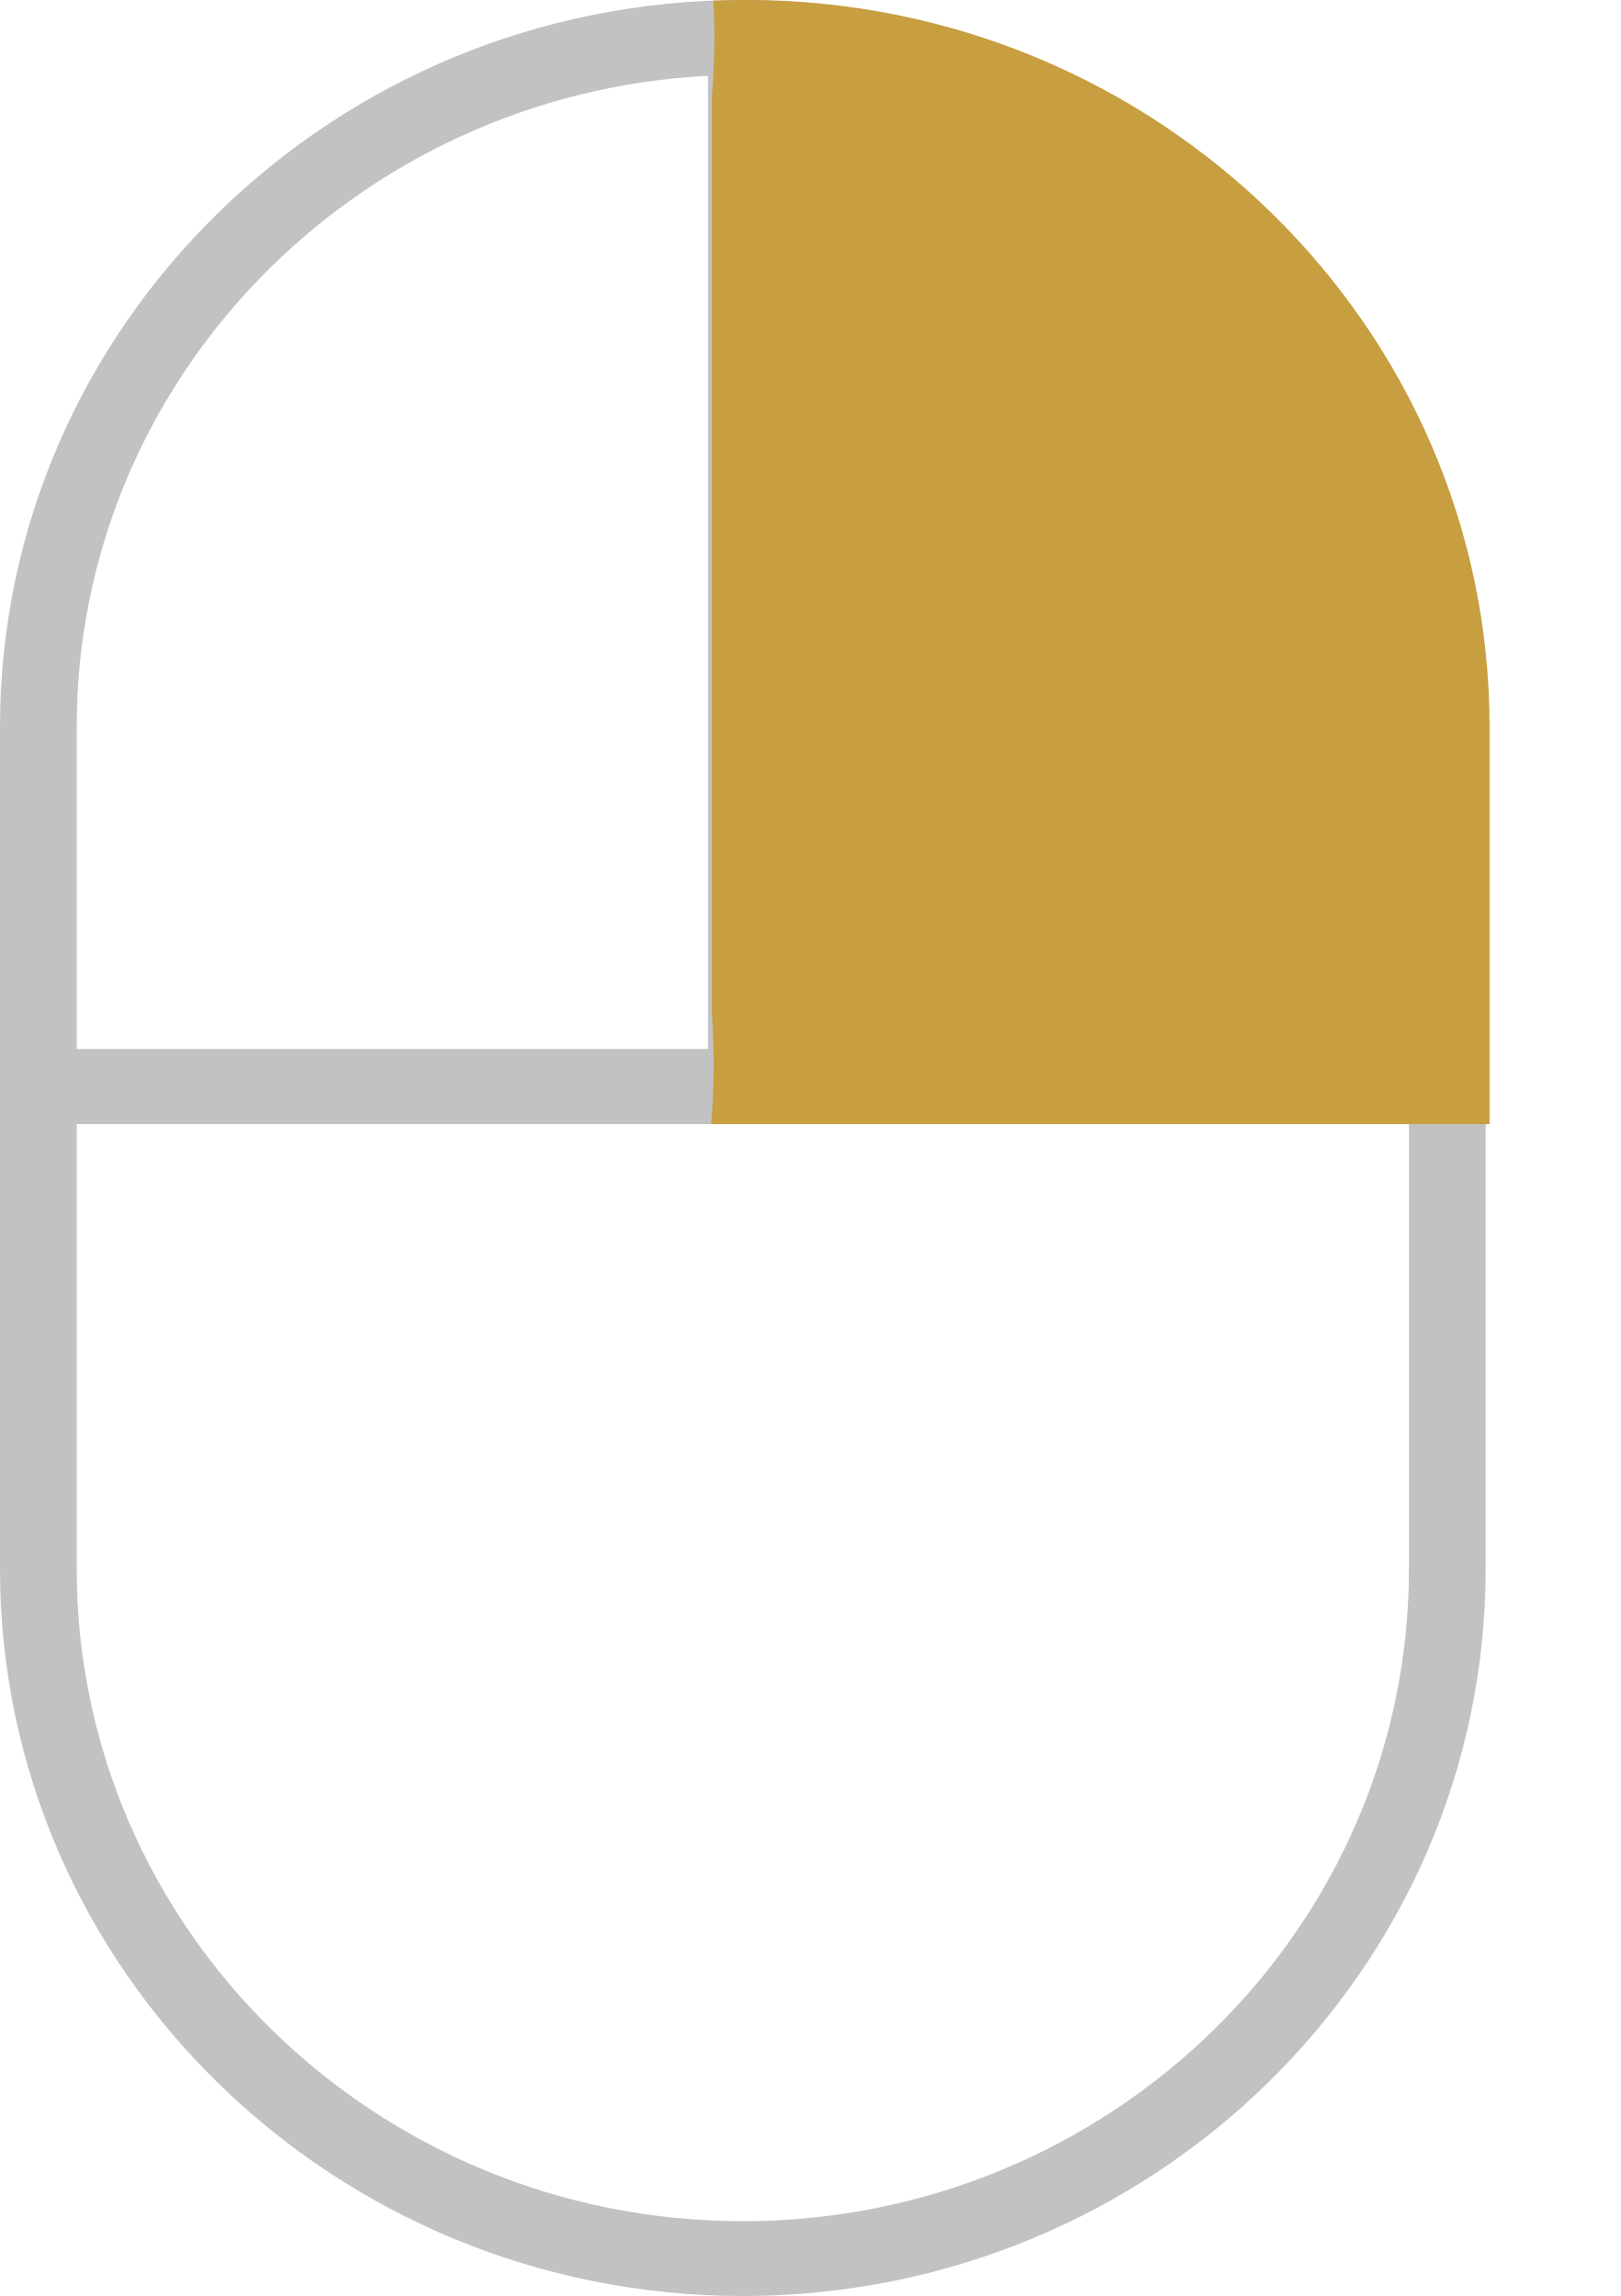
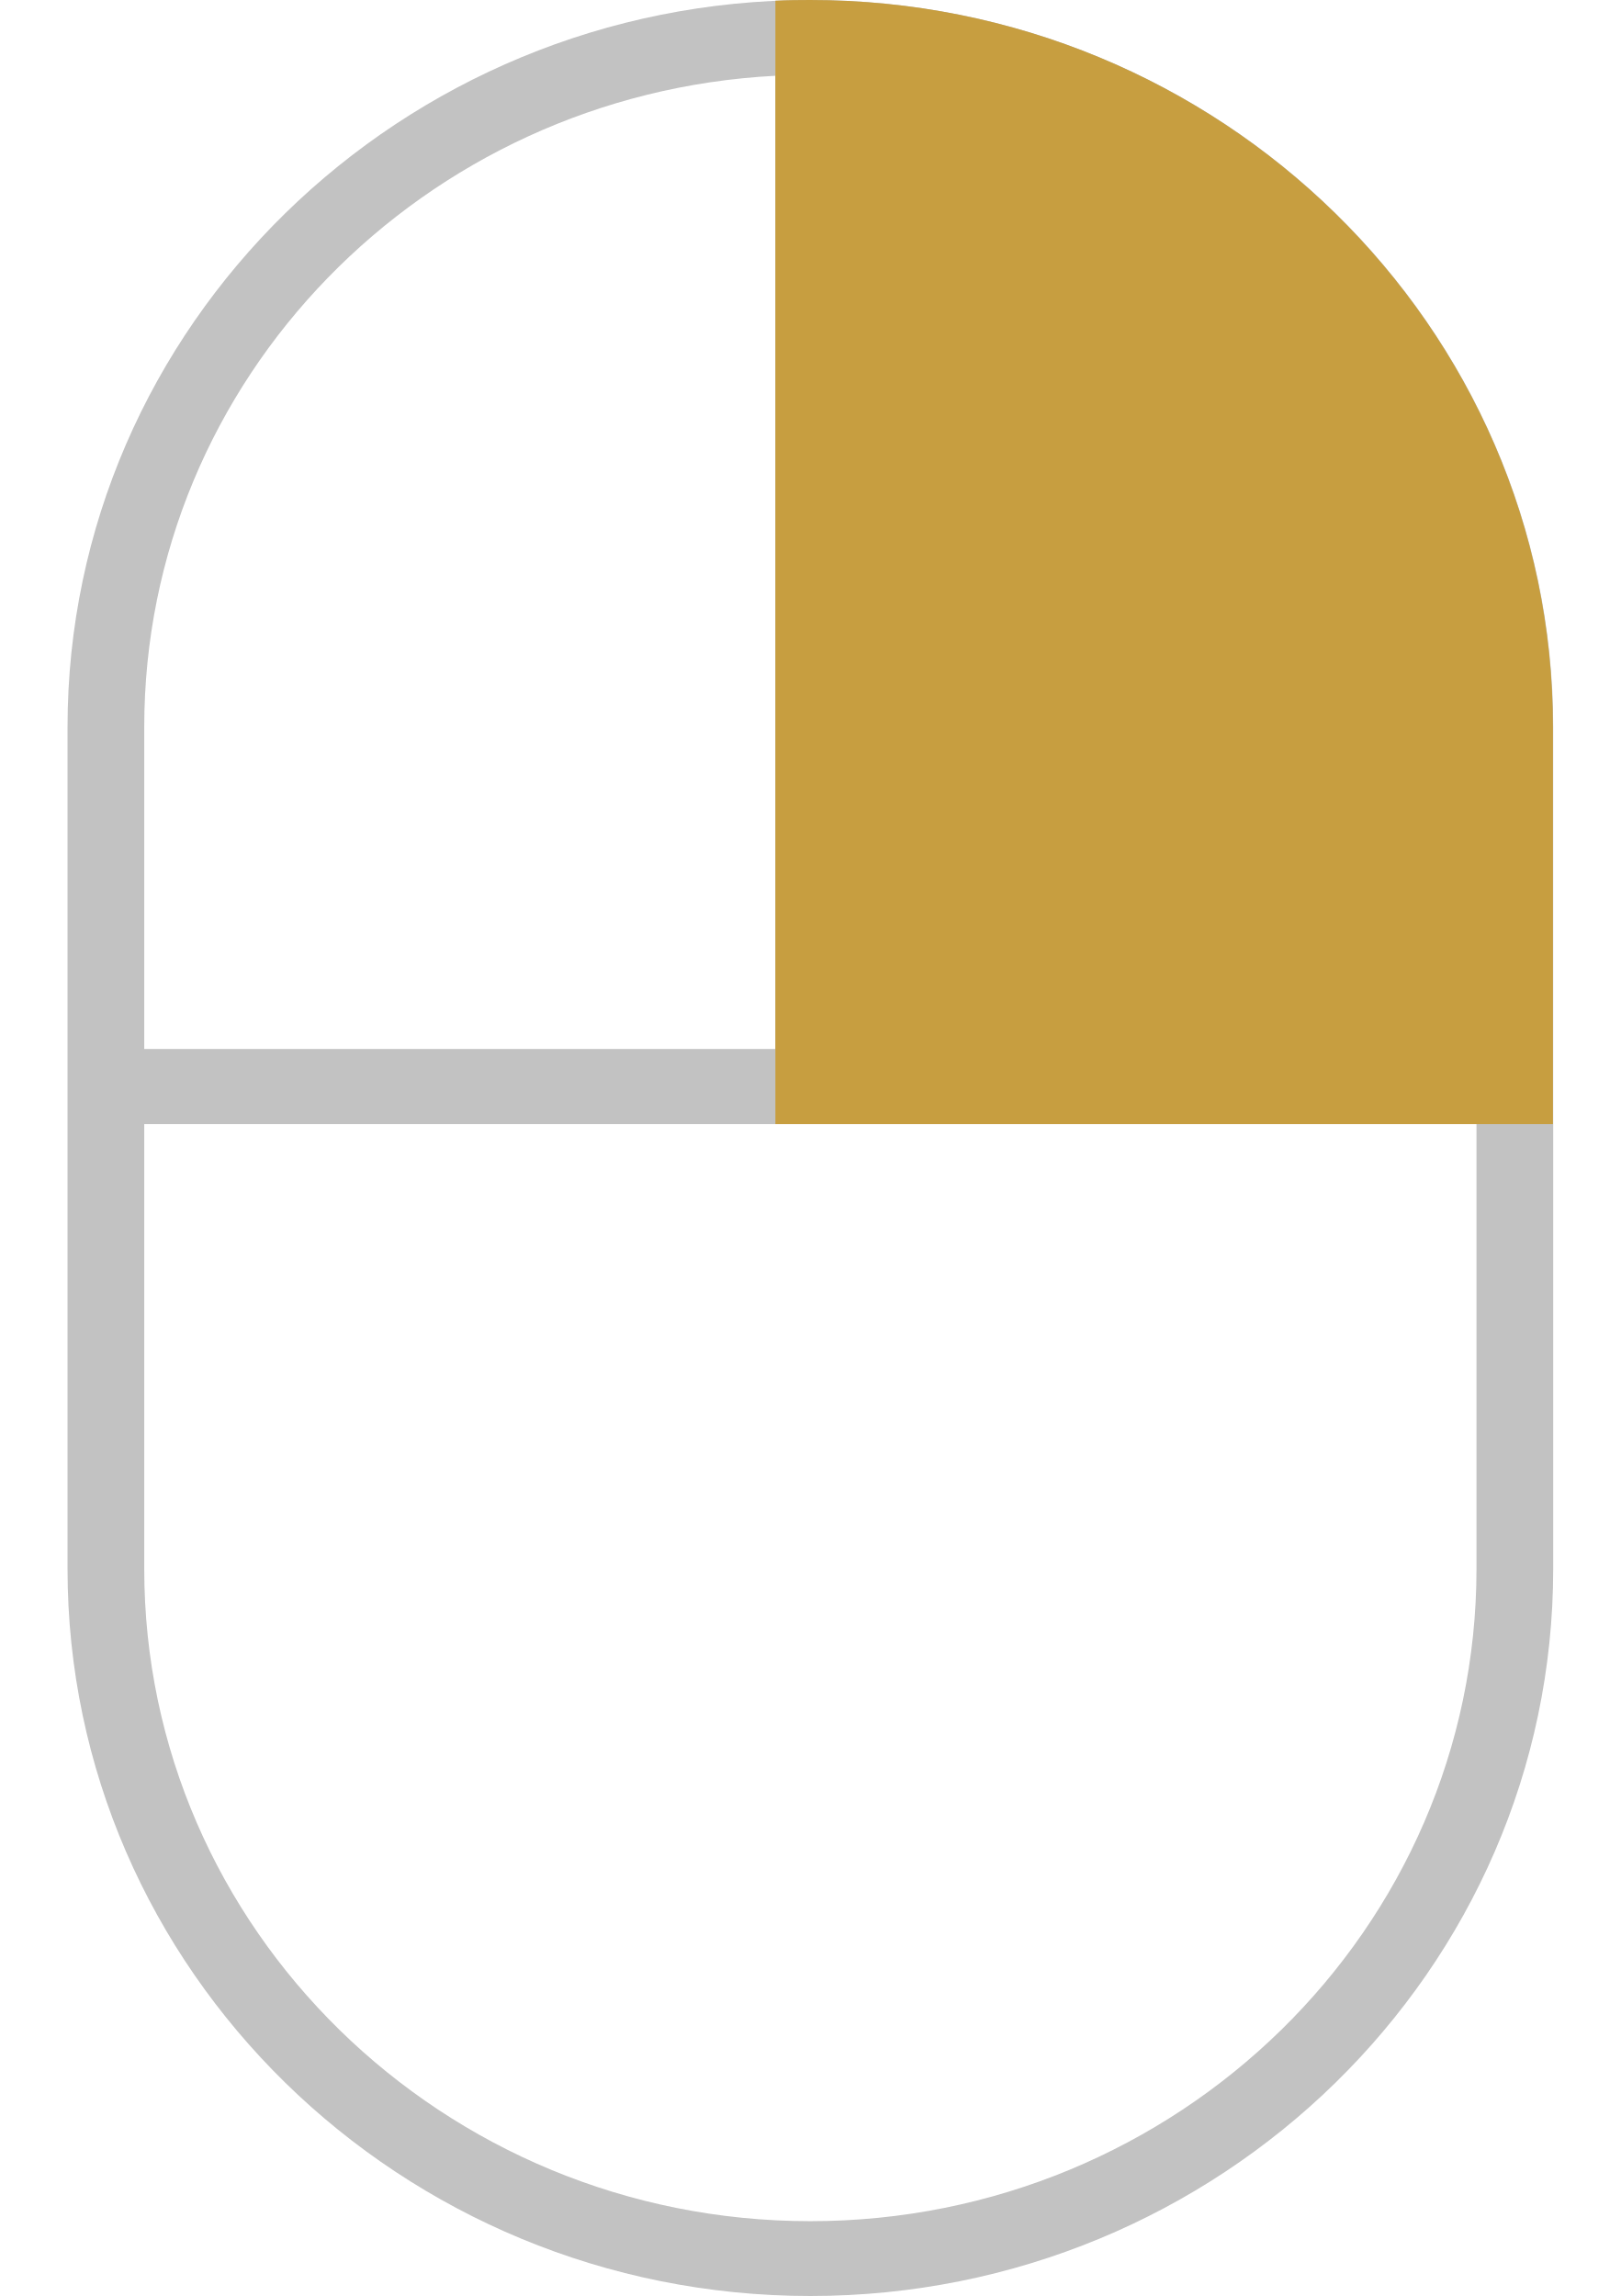
<svg xmlns="http://www.w3.org/2000/svg" width="12" height="17" viewBox="0 0 12 17" fill="none" version="1.1" id="svg2">
  <defs id="defs2" />
-   <path d="M0 5.384V11.616C0 14.585 2.467 17 5.5 17C8.533 17 11 14.585 11 11.616V5.384C11 2.415 8.533 0 5.5 0C2.467 0 0 2.415 0 5.384ZM0.568 8.323H10.432V11.616C10.432 14.279 8.221 16.446 5.5 16.446C2.779 16.446 0.568 14.279 0.568 11.616V8.323ZM0.568 5.384C0.568 2.808 2.634 0.696 5.242 0.561V7.767H0.568V5.384Z" fill="#C2C2C2" id="path1" />
-   <path d="m 5.529,0 c 3.033,0 5.5,2.415 5.5,5.384 v 2.939 c -0.185,0 -0.352,0 -0.568,0 H 5.265 C 5.289,8.054 5.291,7.781 5.271,7.508 V 0.713 C 5.288,0.508 5.296,0.269 5.282,0.005 5.364,0.001 5.447,0 5.529,0 Z" fill="#c79e40" id="path2" />
+   <path d="M 0.5,5.384 V 11.616 C 0.5,14.585 2.967,17 6,17 c 3.033,0 5.5,-2.415 5.5,-5.384 V 5.384 C 11.5,2.415 9.033,0 6,0 2.967,0 0.5,2.415 0.5,5.384 Z m 0.568,2.939 H 10.932 v 3.293 c 0,2.663 -2.211,4.83 -4.932,4.83 -2.721,0 -4.932,-2.167 -4.932,-4.83 z m 0,-2.939 c 0,-2.576 2.066,-4.688 4.674,-4.823 V 7.767 H 1.068 Z" fill="#c2c2c2" id="path1" />
+   <path d="m 5.998,0 c 3.033,0 5.5,2.415 5.5,5.384 v 2.939 h -0.568 -5.189 c 0,-0.285 0,-0.541 0,-0.815 V 0.713 c 0,-0.205 0,-0.44 0,-0.708 C 5.822,0.001 5.915,0 5.998,0 Z" fill="#c79e40" id="path2" />
</svg>
